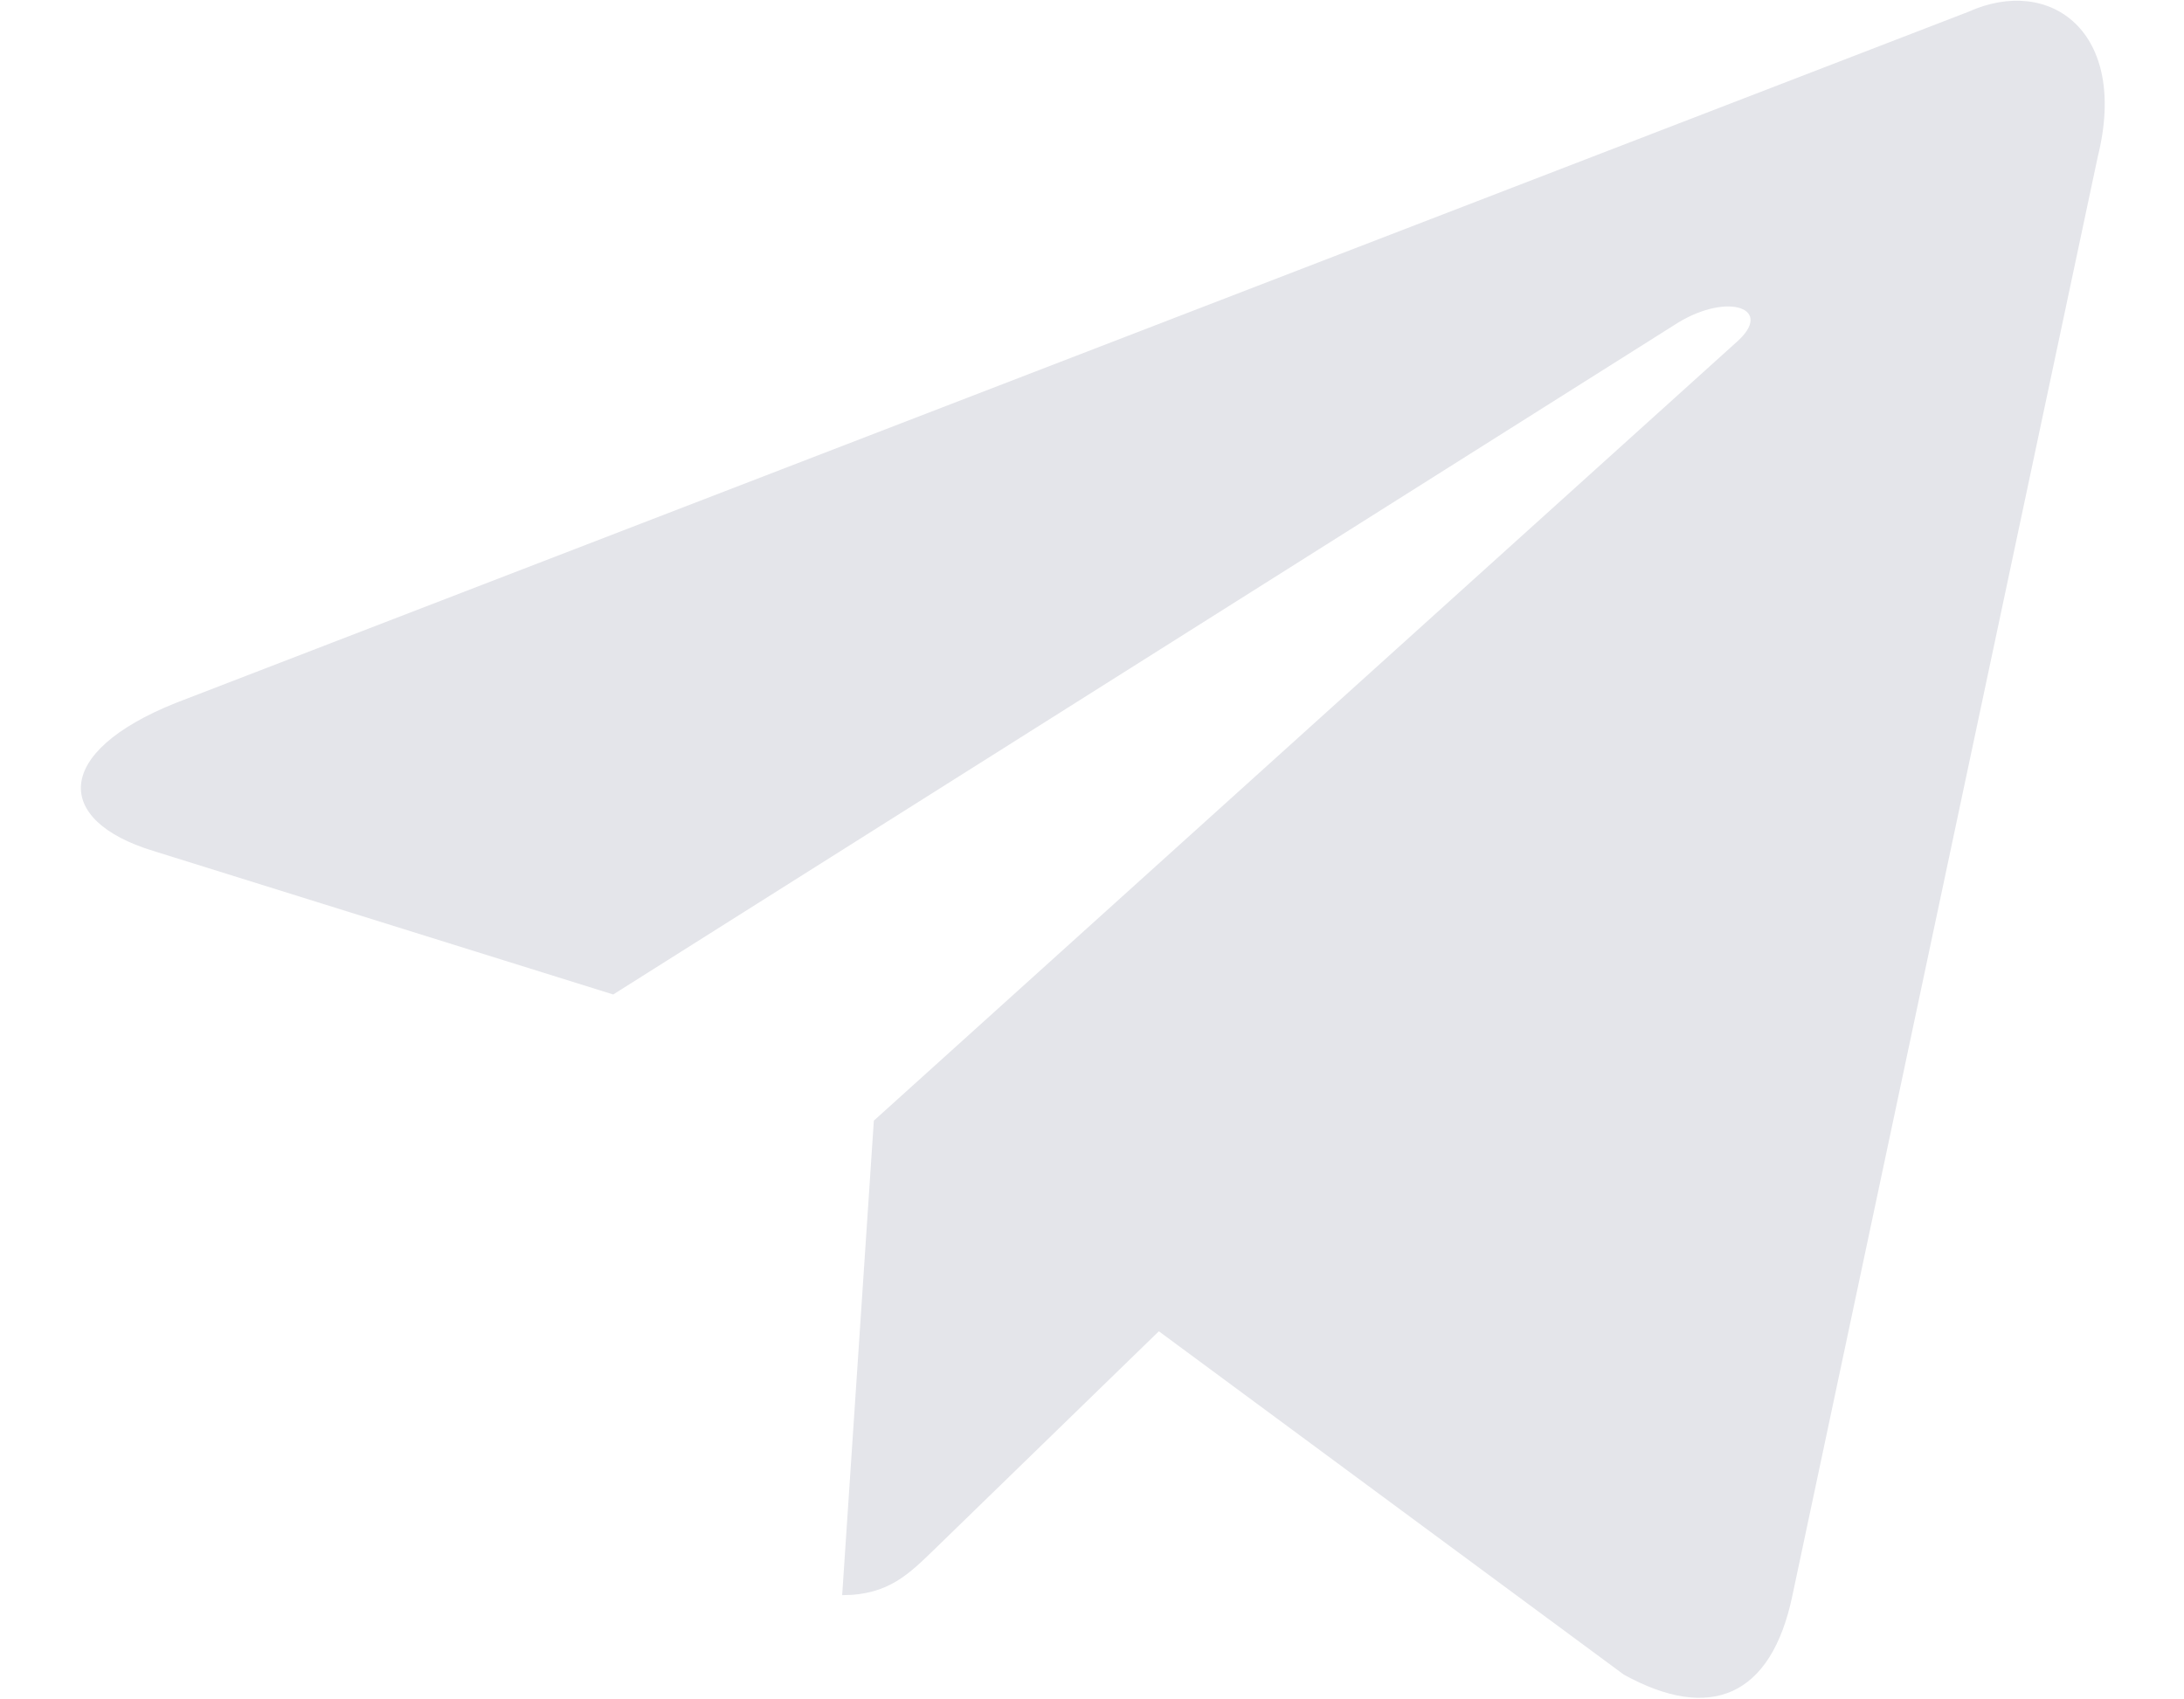
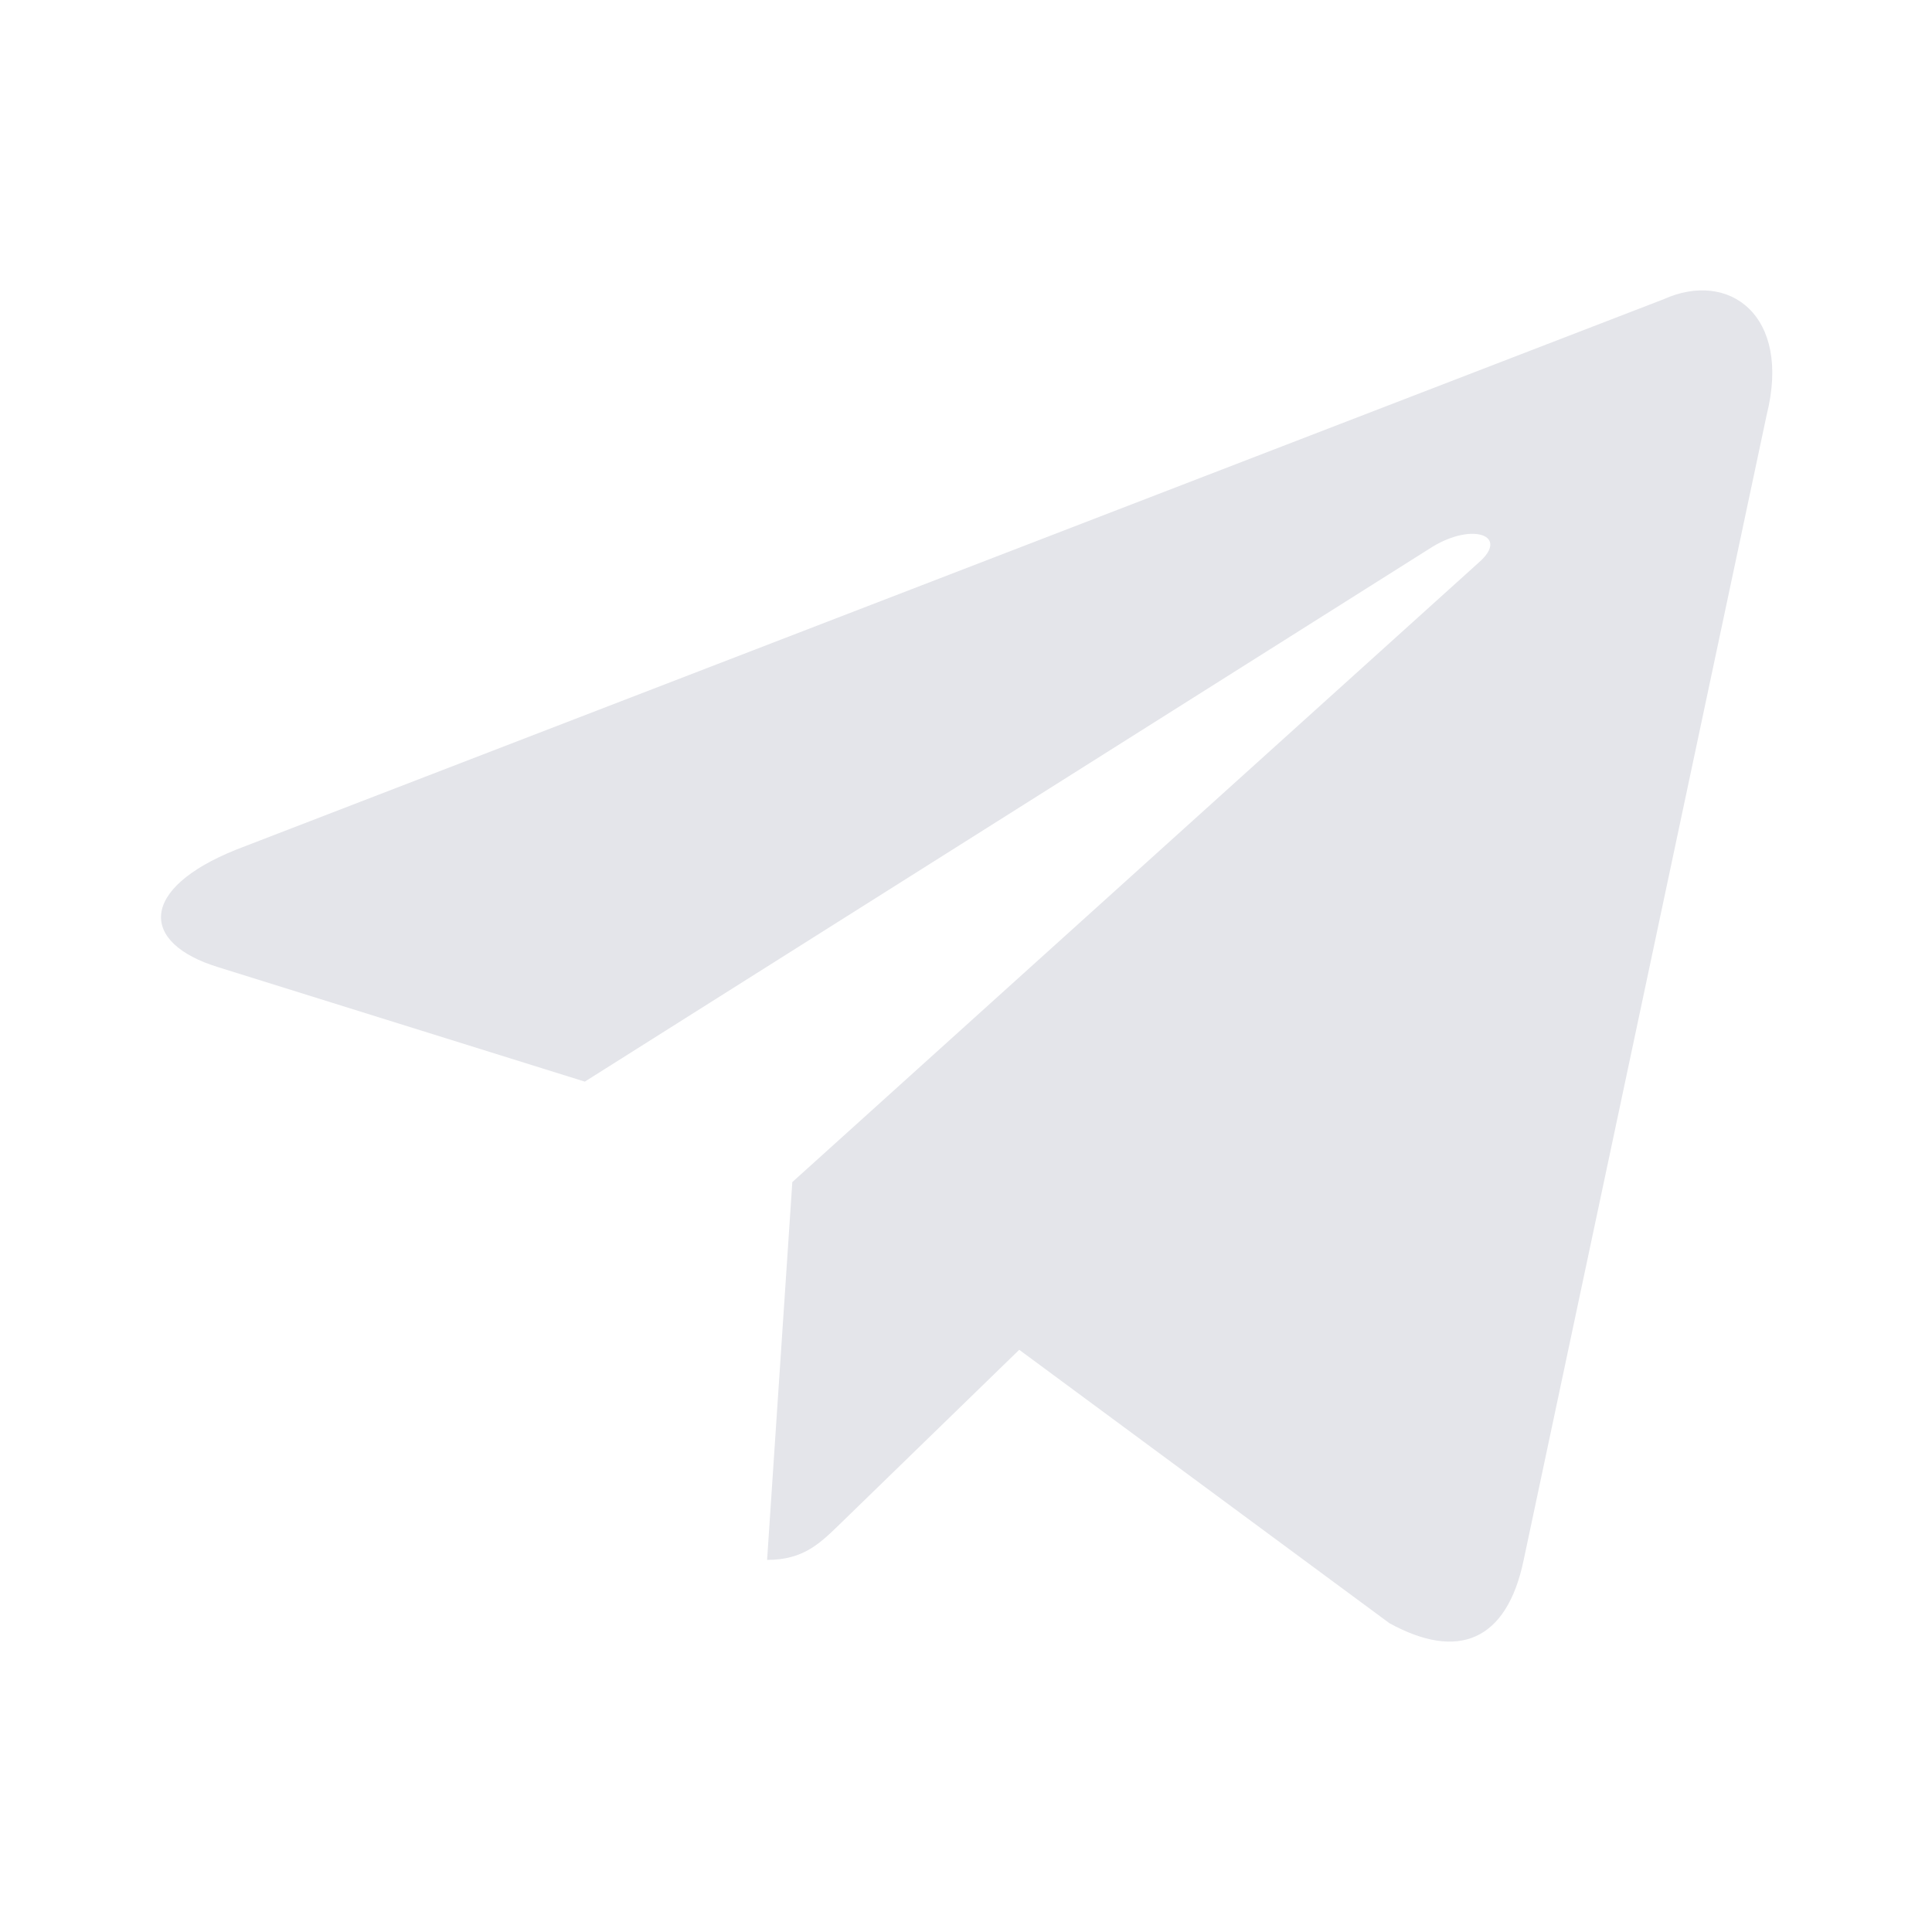
- <svg xmlns="http://www.w3.org/2000/svg" width="18" height="14" viewBox="0 0 18 14" fill="none">
-   <path d="M16.221 0.098L1.446 5.795C0.437 6.2 0.443 6.763 1.261 7.013L5.054 8.197L13.831 2.659C14.246 2.407 14.625 2.543 14.313 2.819L7.202 9.237H7.201L7.202 9.238L6.941 13.148C7.324 13.148 7.493 12.972 7.708 12.764L9.551 10.973L13.383 13.803C14.09 14.193 14.598 13.992 14.773 13.149L17.289 1.293C17.547 0.26 16.895 -0.207 16.221 0.098Z" fill="#E4E5EA" />
+ <svg xmlns="http://www.w3.org/2000/svg" width="20" height="20" viewBox="0 0 20 20" fill="none">
+   <path d="M17.221 3.098L2.446 8.795C1.437 9.2 1.443 9.763 2.261 10.013L6.054 11.197L14.831 5.659C15.246 5.407 15.625 5.543 15.313 5.819L8.202 12.237H8.201L8.202 12.238L7.941 16.148C8.324 16.148 8.493 15.972 8.708 15.764L10.551 13.973L14.383 16.803C15.09 17.192 15.598 16.992 15.773 16.149L18.289 4.293C18.547 3.26 17.895 2.793 17.221 3.098V3.098Z" fill="#E4E5EA" />
</svg>
